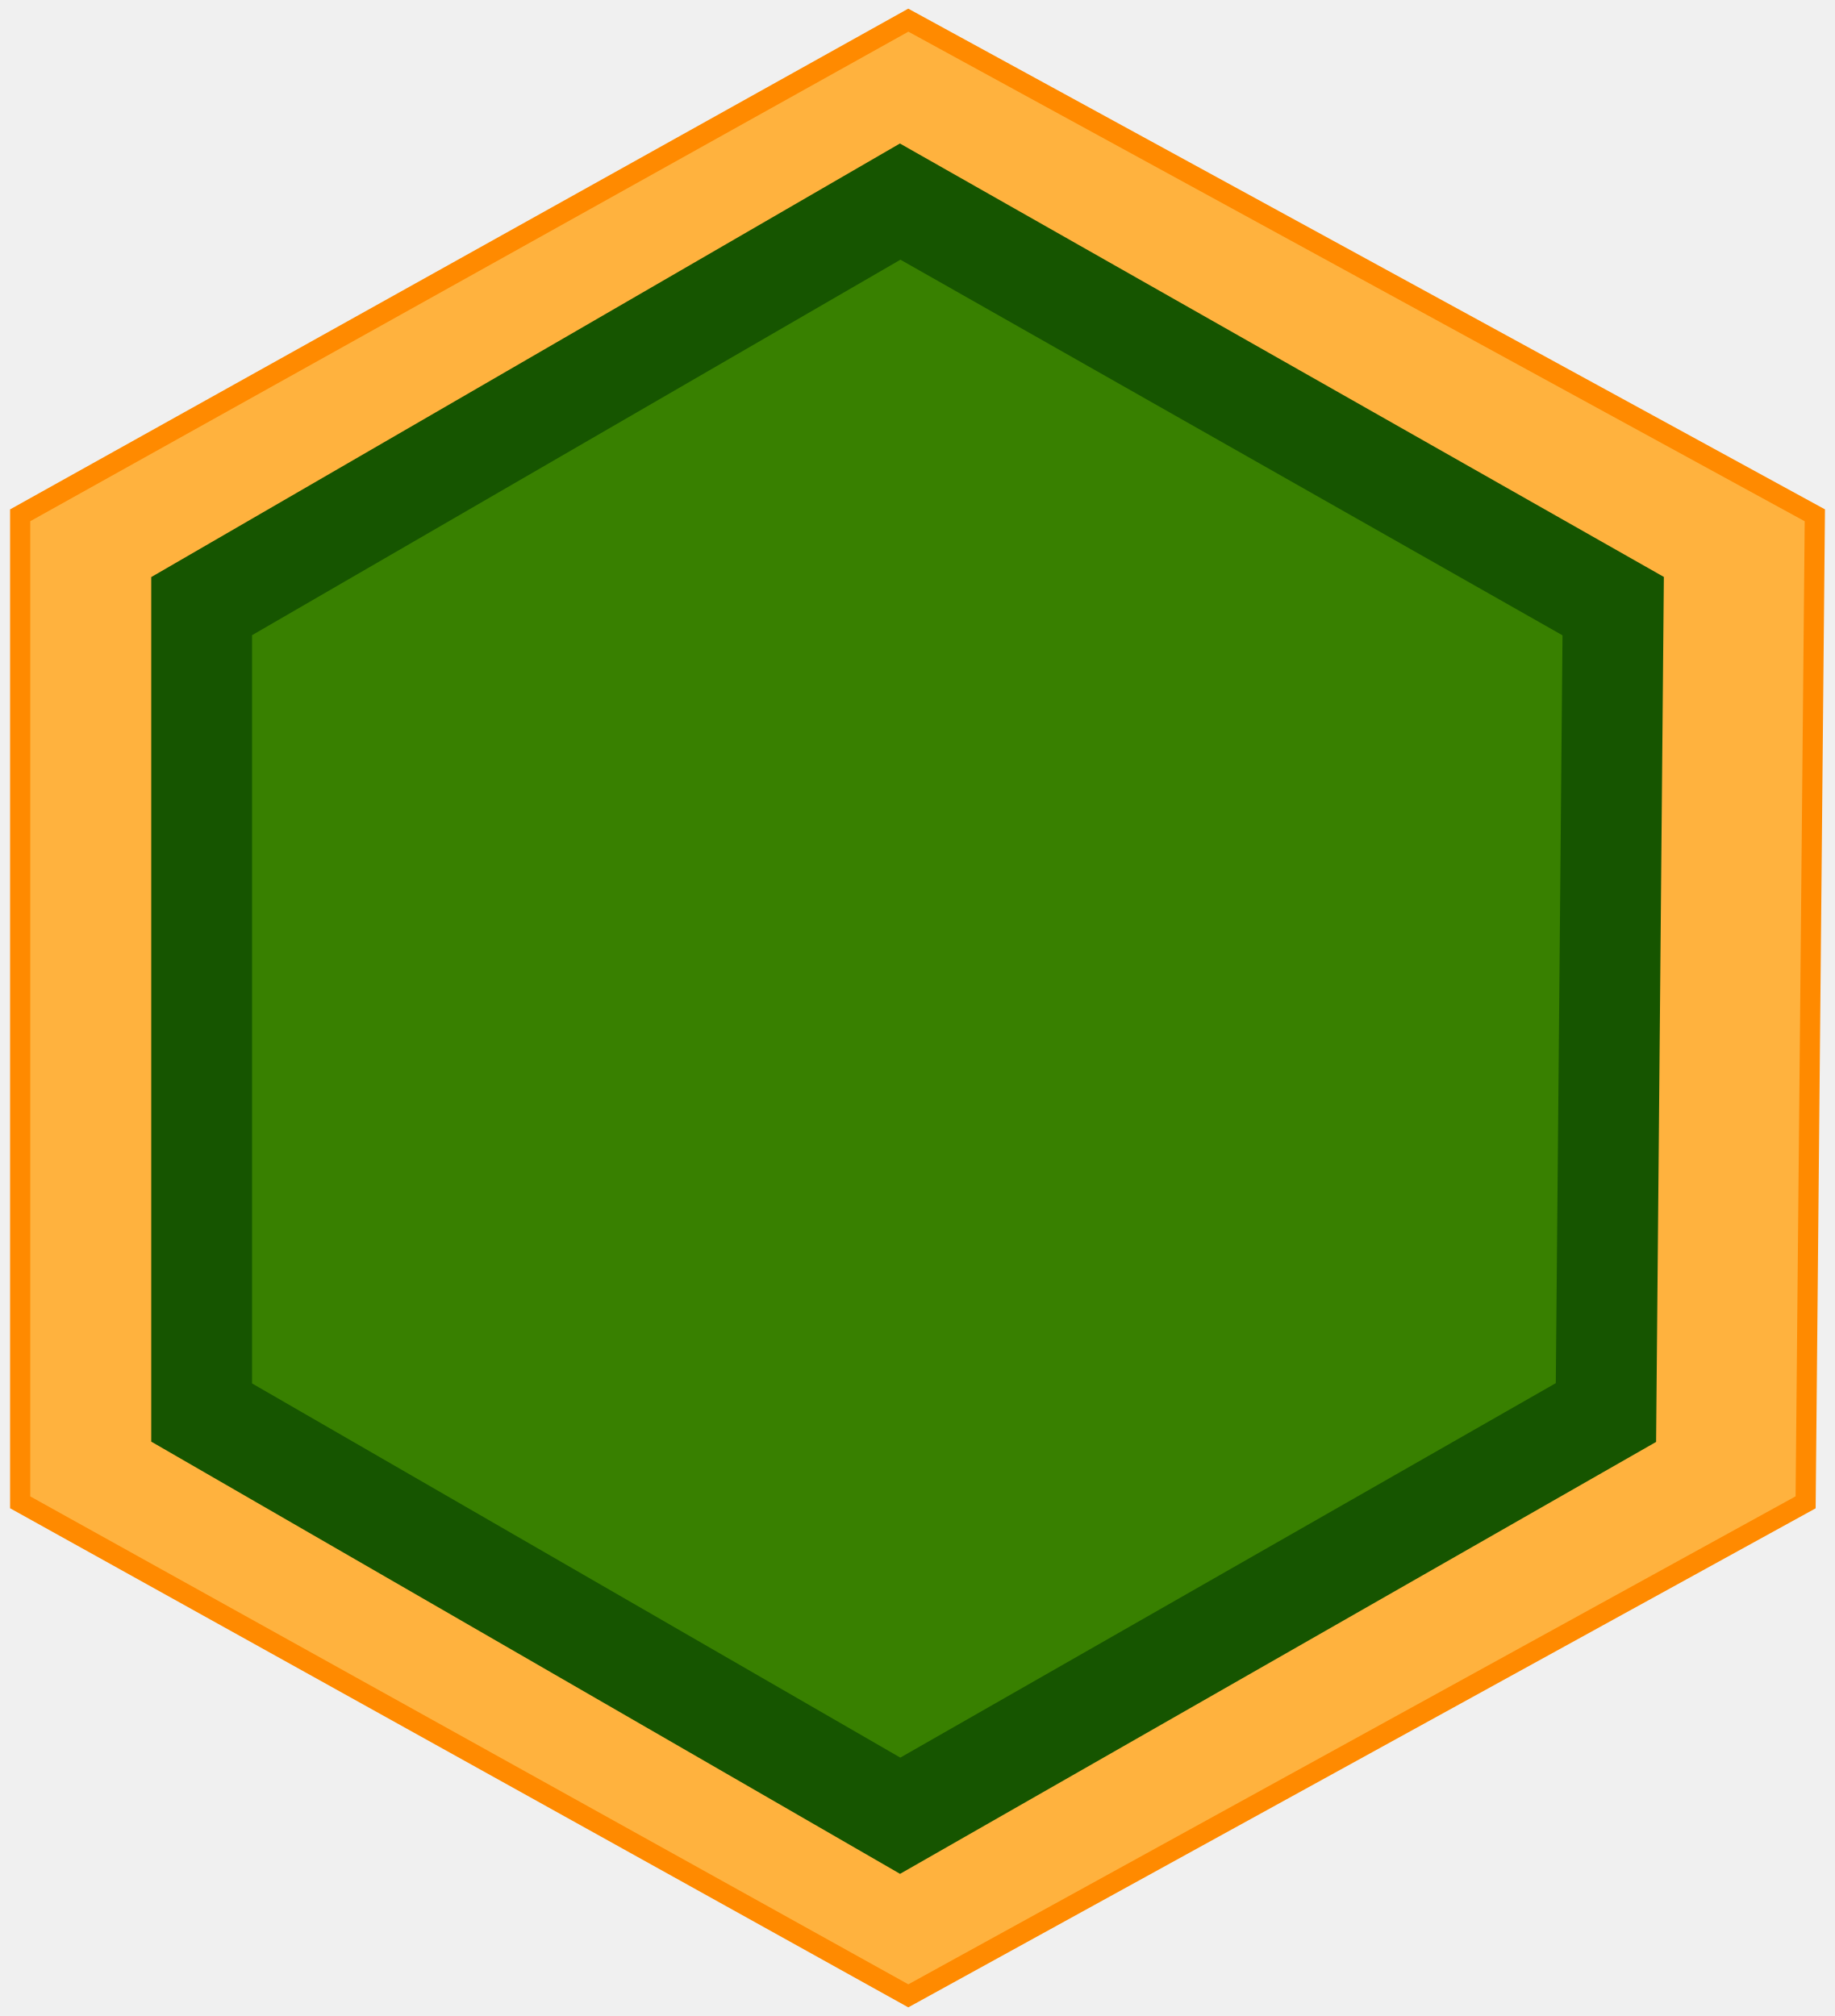
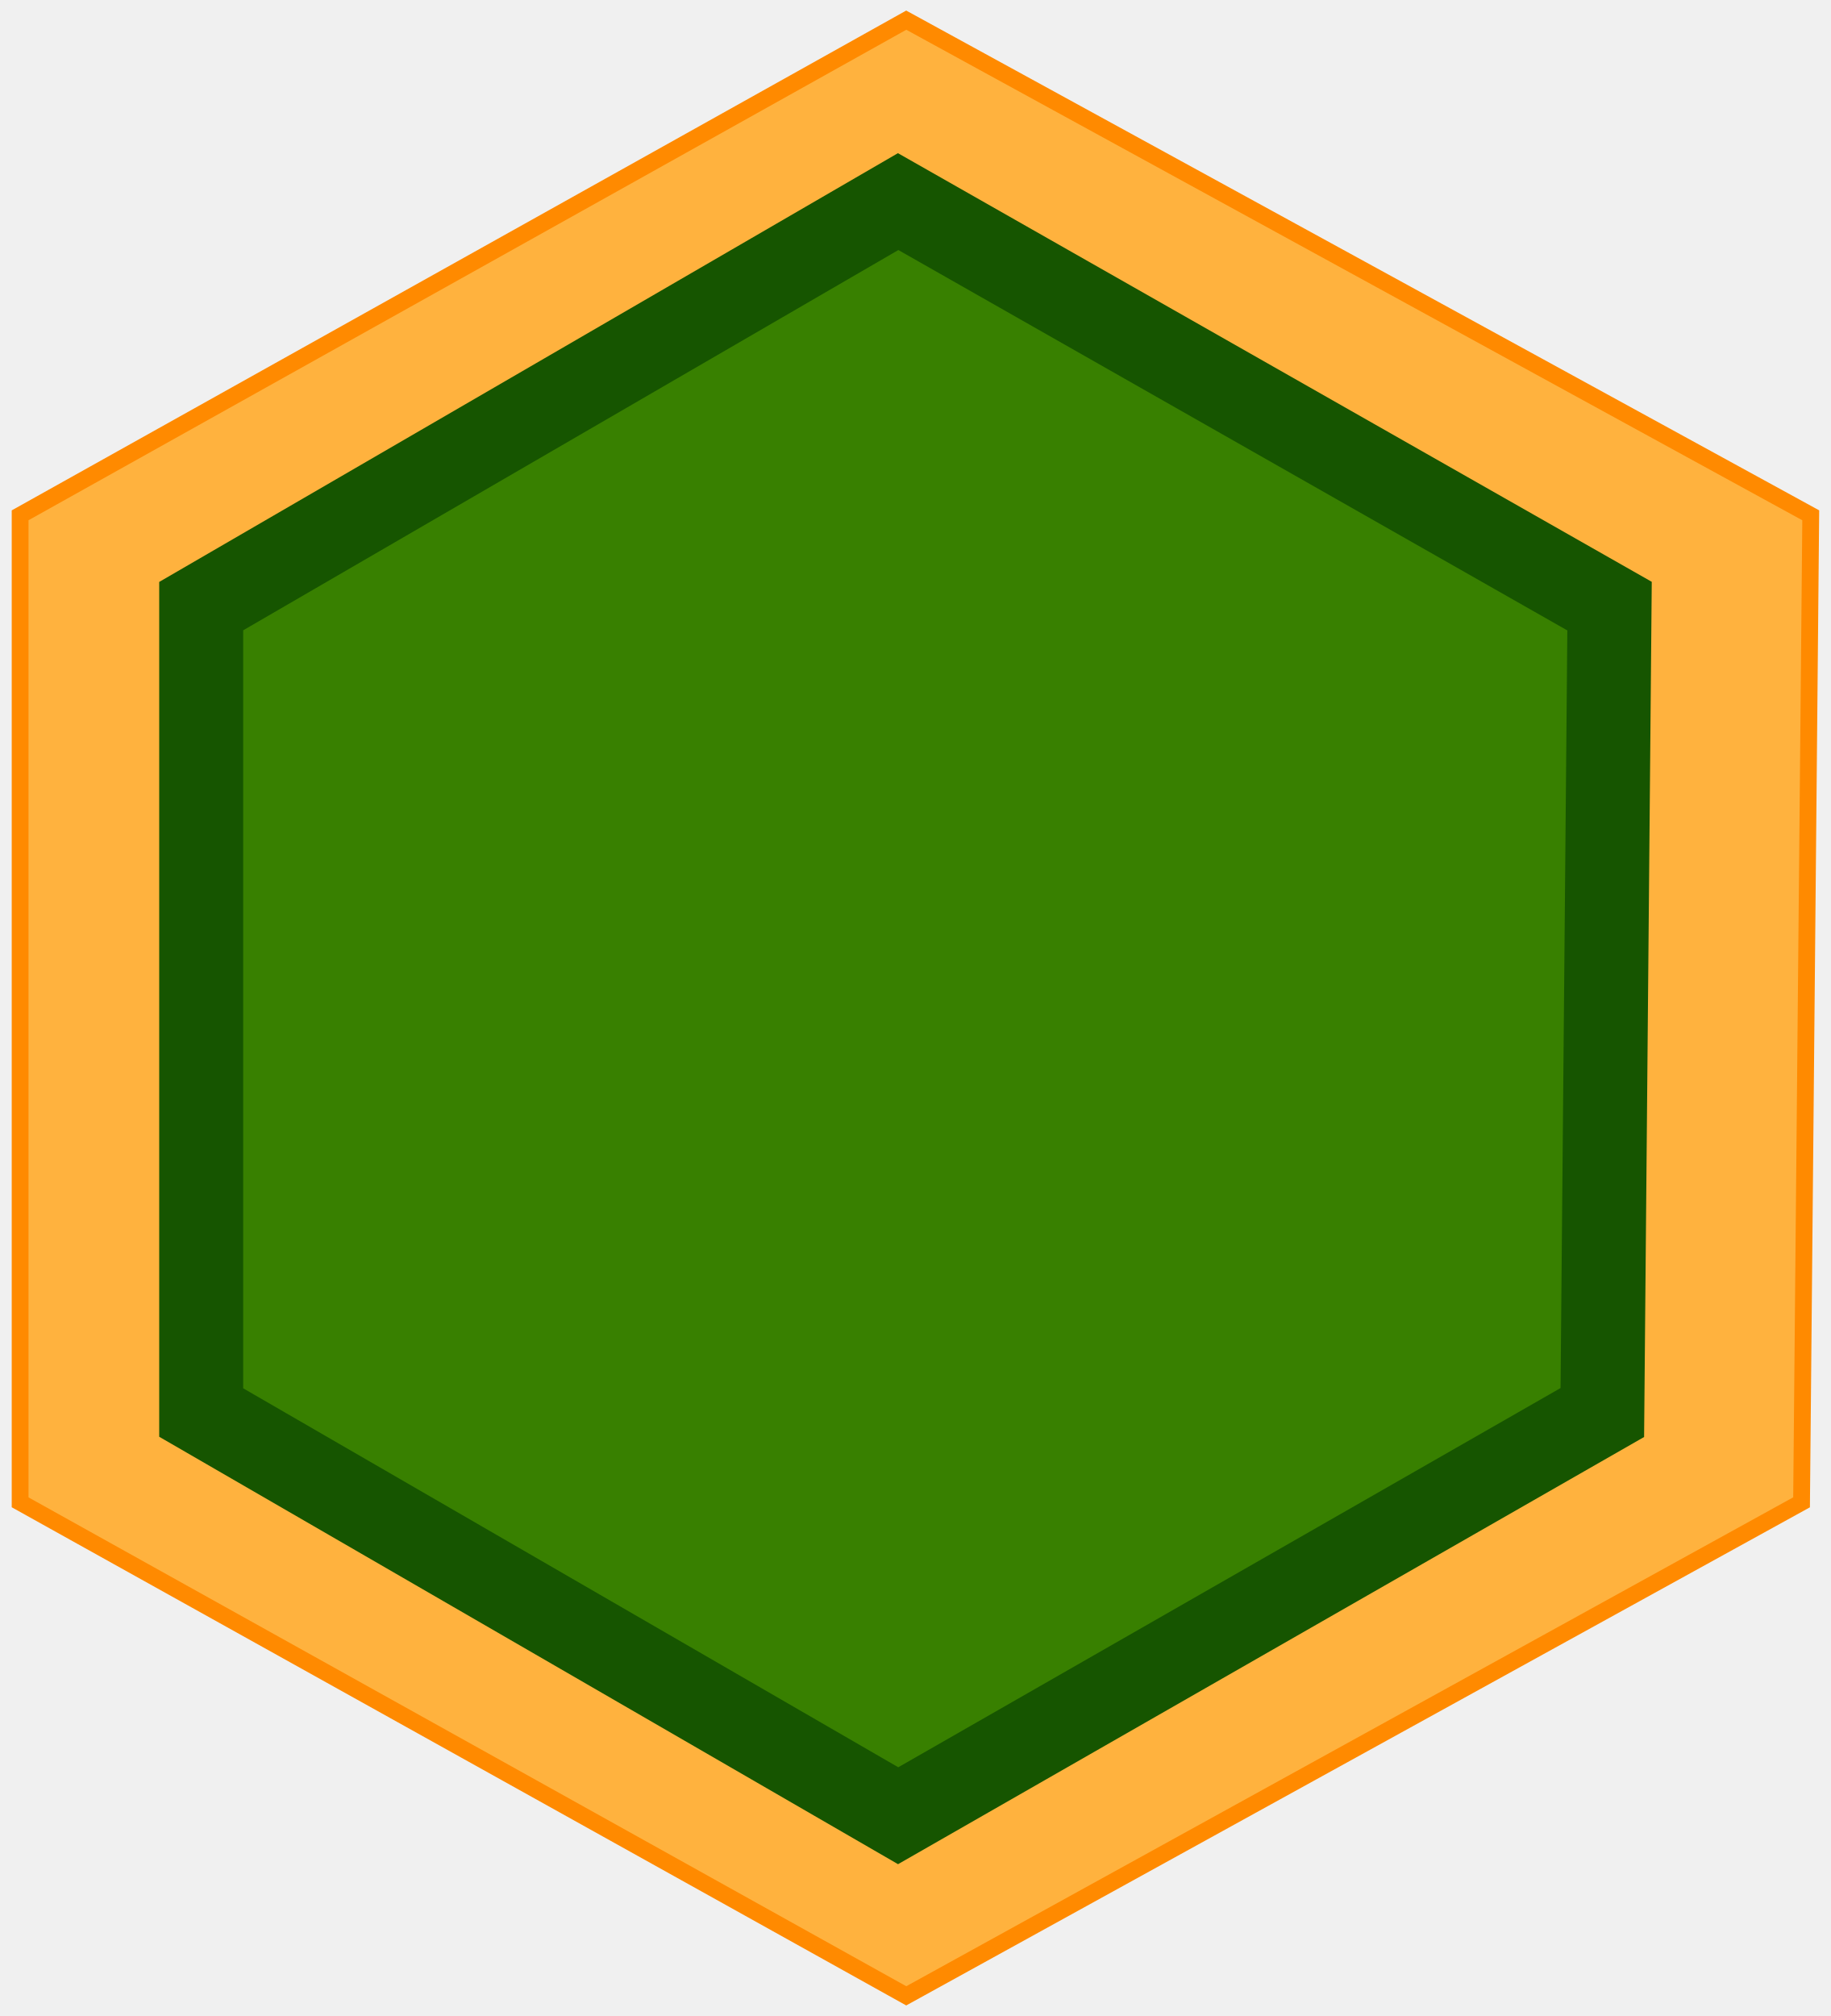
- <svg xmlns="http://www.w3.org/2000/svg" width="91" height="100" viewBox="0 0 91 100" fill="none">
-   <path d="M1 74.52V25.561L45.044 1L90 25.561L89.543 74.52L45.044 99L1 74.52Z" fill="#FFB23E" stroke="#FF8A00" stroke-linecap="round" />
-   <path d="M10 70.066V30.066L44.641 10L80 30.066L79.641 70.066L44.641 90.066L10 70.066Z" fill="#388000" stroke="#165500" stroke-width="5" stroke-linecap="round" />
+ <svg xmlns="http://www.w3.org/2000/svg" width="109" height="120" viewBox="0 0 109 120" fill="none">
+   <g clip-path="url(#clip0_1_37)">
+     <path d="M1.198 89.424V30.673L53.953 1.2L107.802 30.673L107.255 89.424L53.953 118.8L1.198 89.424Z" fill="#FFB23E" stroke="#FF8A00" stroke-linecap="round" />
+     <path d="M11.978 84.079V36.079L53.471 12L95.824 36.079L95.394 84.079L53.471 108.079L11.978 84.079Z" fill="#388000" stroke="#165500" stroke-width="5" stroke-linecap="round" />
+   </g>
+   <defs>
+     <clipPath id="clip0_1_37">
+       <rect width="109" height="120" fill="white" />
+     </clipPath>
+   </defs>
</svg>
